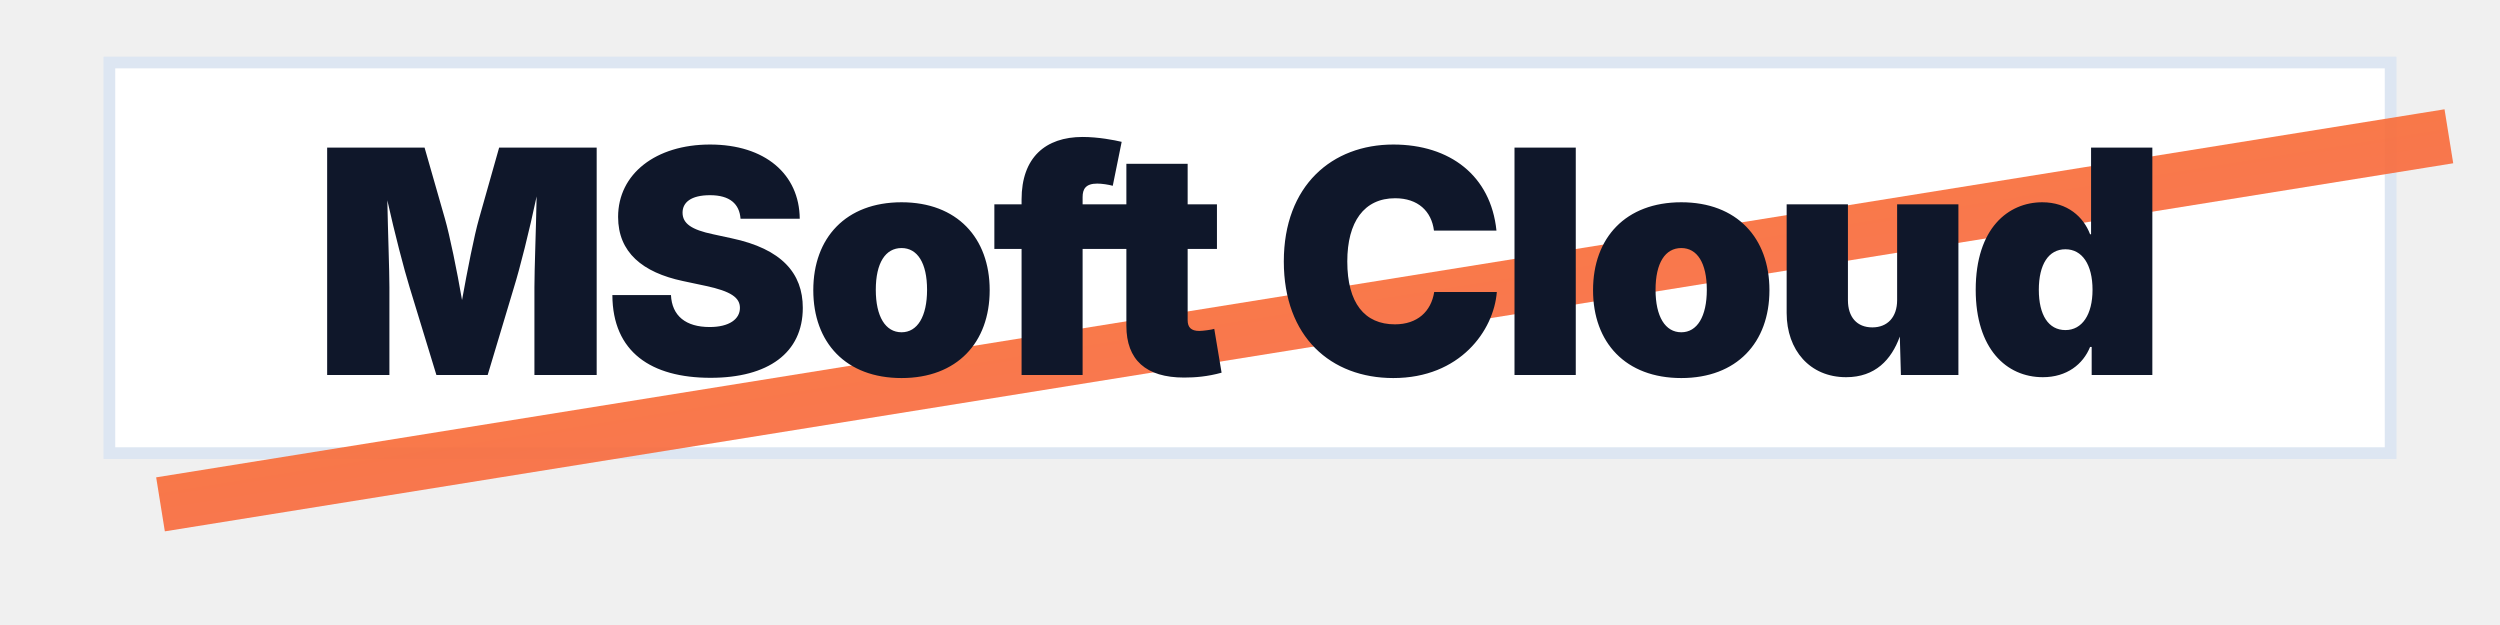
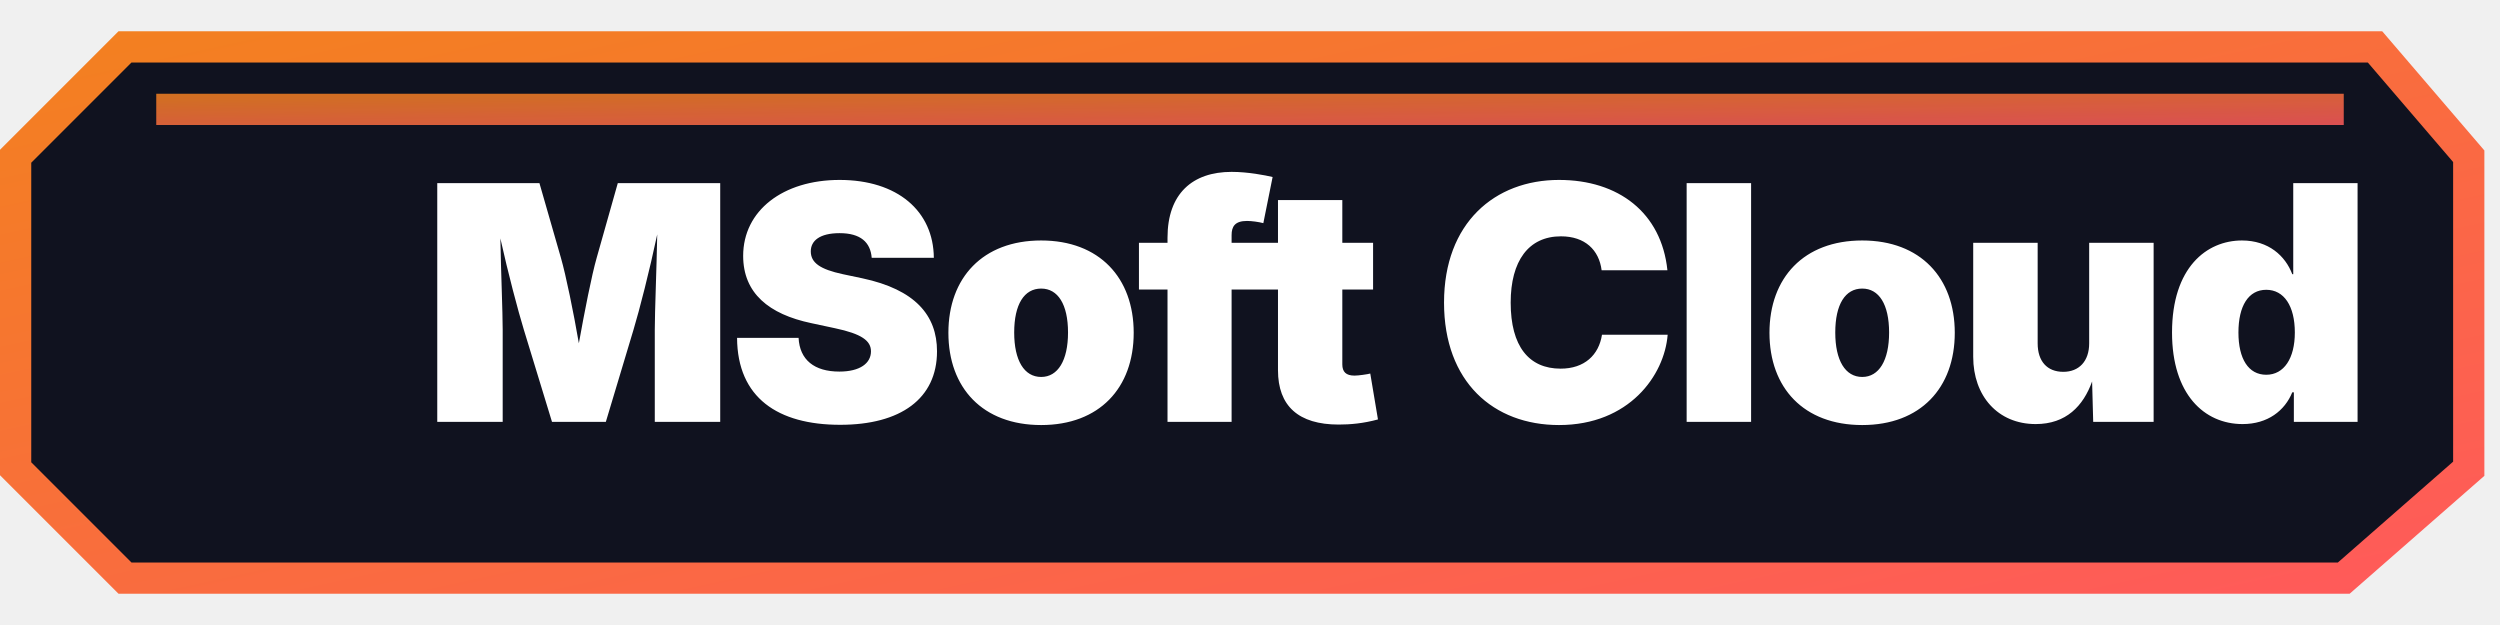
- <svg xmlns="http://www.w3.org/2000/svg" viewBox="0 0 320 80" alt="MSoft Cloud" role="img" aria-label="MSoft Cloud">
+ <svg xmlns="http://www.w3.org/2000/svg" viewBox="0 0 320 80" role="img" aria-label="MSoft Cloud">
  <defs>
    <linearGradient id="lg" x1="0" y1="0" x2="1" y2="1">
      <stop offset="0" stop-color="#F38020" />
      <stop offset="1" stop-color="#ff5a5a" />
    </linearGradient>
  </defs>
-   <polygon points="14,8 306,8 306,58 14,58" fill="#ffffff" stroke="#dde6f2" stroke-width="1.5" rx="14" />
-   <path d="M24 64 L310 18" stroke="url(#lg)" stroke-width="7" stroke-linecap="square" opacity=".92" />
-   <text x="40" y="48" font-family="Inter,Arial,sans-serif" font-weight="900" font-size="40" fill="#0f172a" letter-spacing="-1">MSoft Cloud</text>
-   <path d="M56 62 L270 62" stroke="url(#lg)" stroke-width="4" stroke-linecap="square" opacity=".8" />
+   <path d="M16 6 L304 6 L316 20 L316 60 L300 74 L16 74 L2 60 L2 20 Z" fill="#10121f" stroke="url(#lg)" stroke-width="4" />
+   <rect x="20" y="12" width="280" height="4" fill="url(#lg)" opacity=".85" />
+   <text x="54" y="54" font-family="Inter,Arial,sans-serif" font-weight="900" font-size="42" fill="#ffffff" letter-spacing="-1">MSoft Cloud</text>
</svg>
